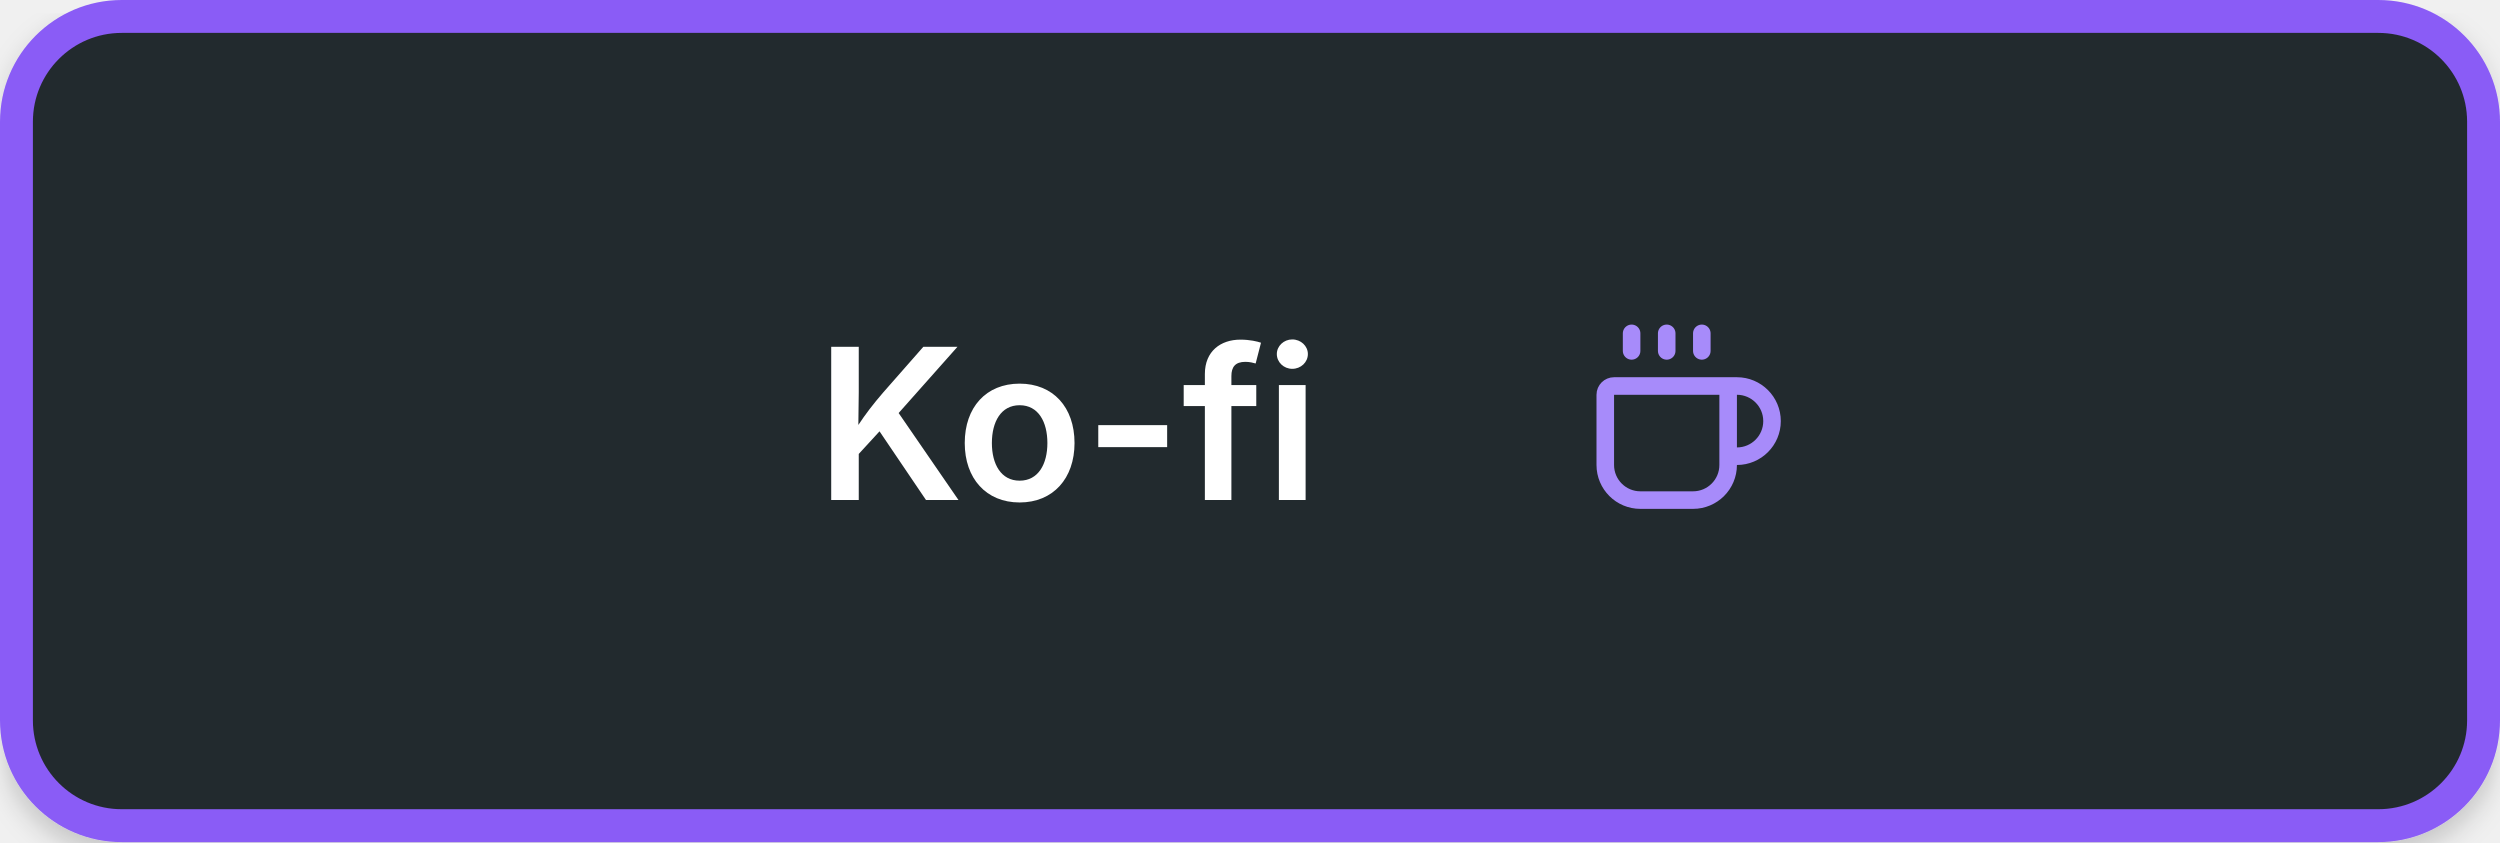
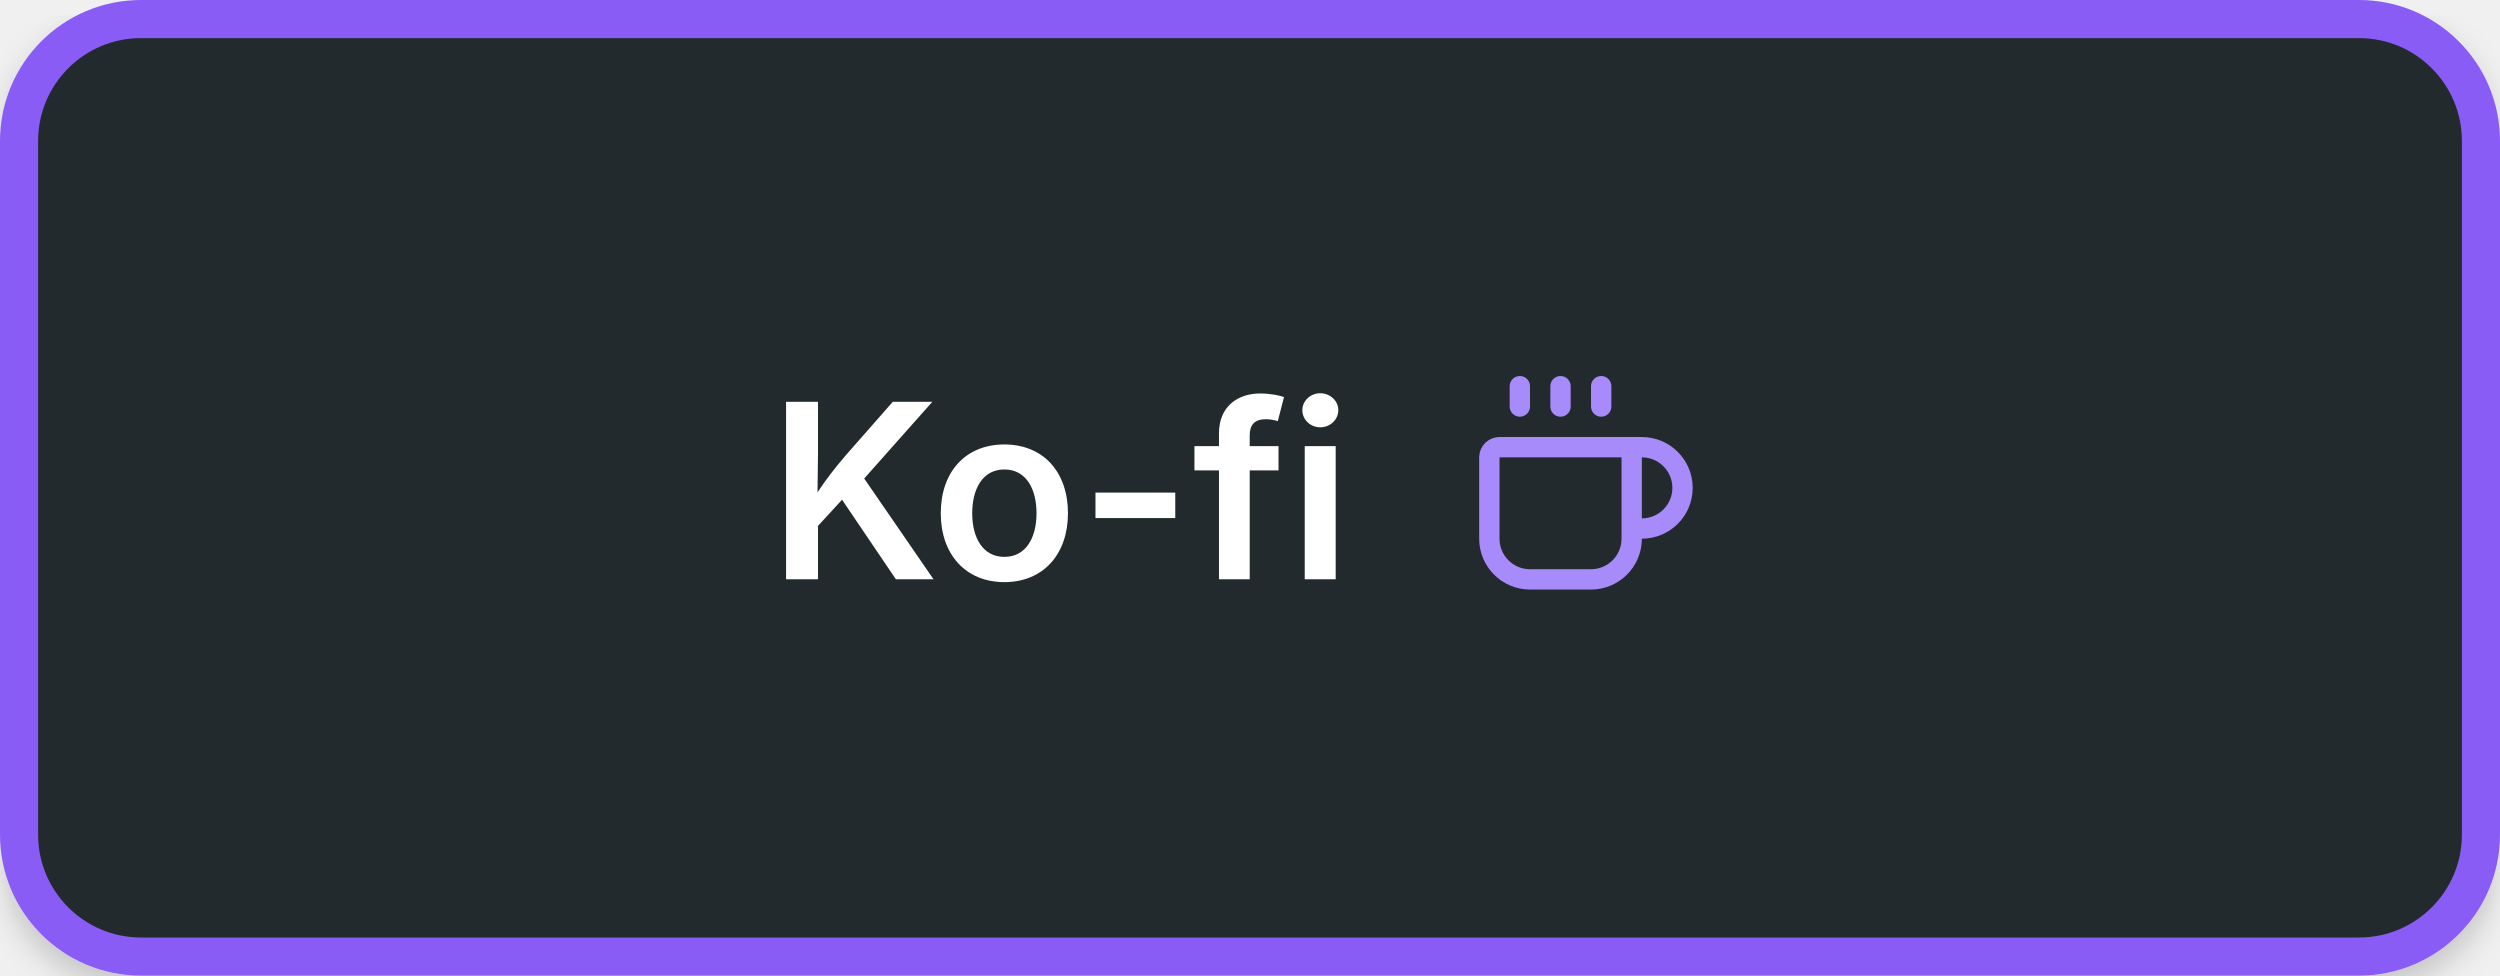
- <svg xmlns="http://www.w3.org/2000/svg" viewBox="0 0 190 64" role="img" aria-label="Ko-fi">
+ <svg xmlns="http://www.w3.org/2000/svg" viewBox="0 0 164 64" role="img" aria-label="Ko-fi">
  <filter id="s" x="-5%" y="-5%" width="110%" height="120%">
    <feDropShadow dx="0" dy="1" stdDeviation="1" flood-color="#000000" flood-opacity="0.18" />
  </filter>
-   <rect x="1.25" y="1.25" width="187.5" height="61.5" rx="8" fill="#24292f" stroke="#8a5cf6" stroke-width="2.5" filter="url(#s)" />
-   <text x="62" y="38" font-family="-apple-system,BlinkMacSystemFont,'Segoe UI',sans-serif" font-size="16" font-weight="600" fill="#ffffff">Ko-fi</text>
-   <g transform="translate(120 24) scale(0.667)" fill="none" stroke="#a78bfa" stroke-width="2" stroke-linecap="round" stroke-linejoin="round">
+   <rect x="1.25" y="1.25" width="161.5" height="61.5" rx="8" fill="#24292f" stroke="#8a5cf6" stroke-width="2.5" filter="url(#s)" />
+   <text x="88.7" y="38" text-anchor="end" font-family="-apple-system,BlinkMacSystemFont,'Segoe UI',sans-serif" font-size="16" font-weight="600" fill="#ffffff">Ko-fi</text>
+   <g transform="translate(95.7 24) scale(0.667)" fill="none" stroke="#a78bfa" stroke-width="2" stroke-linecap="round" stroke-linejoin="round">
    <path d="M10 2v2" />
    <path d="M14 2v2" />
    <path d="M16 8a1 1 0 0 1 1 1v8a4 4 0 0 1-4 4H7a4 4 0 0 1-4-4V9a1 1 0 0 1 1-1h14a4 4 0 1 1 0 8h-1" />
    <path d="M6 2v2" />
  </g>
</svg>
